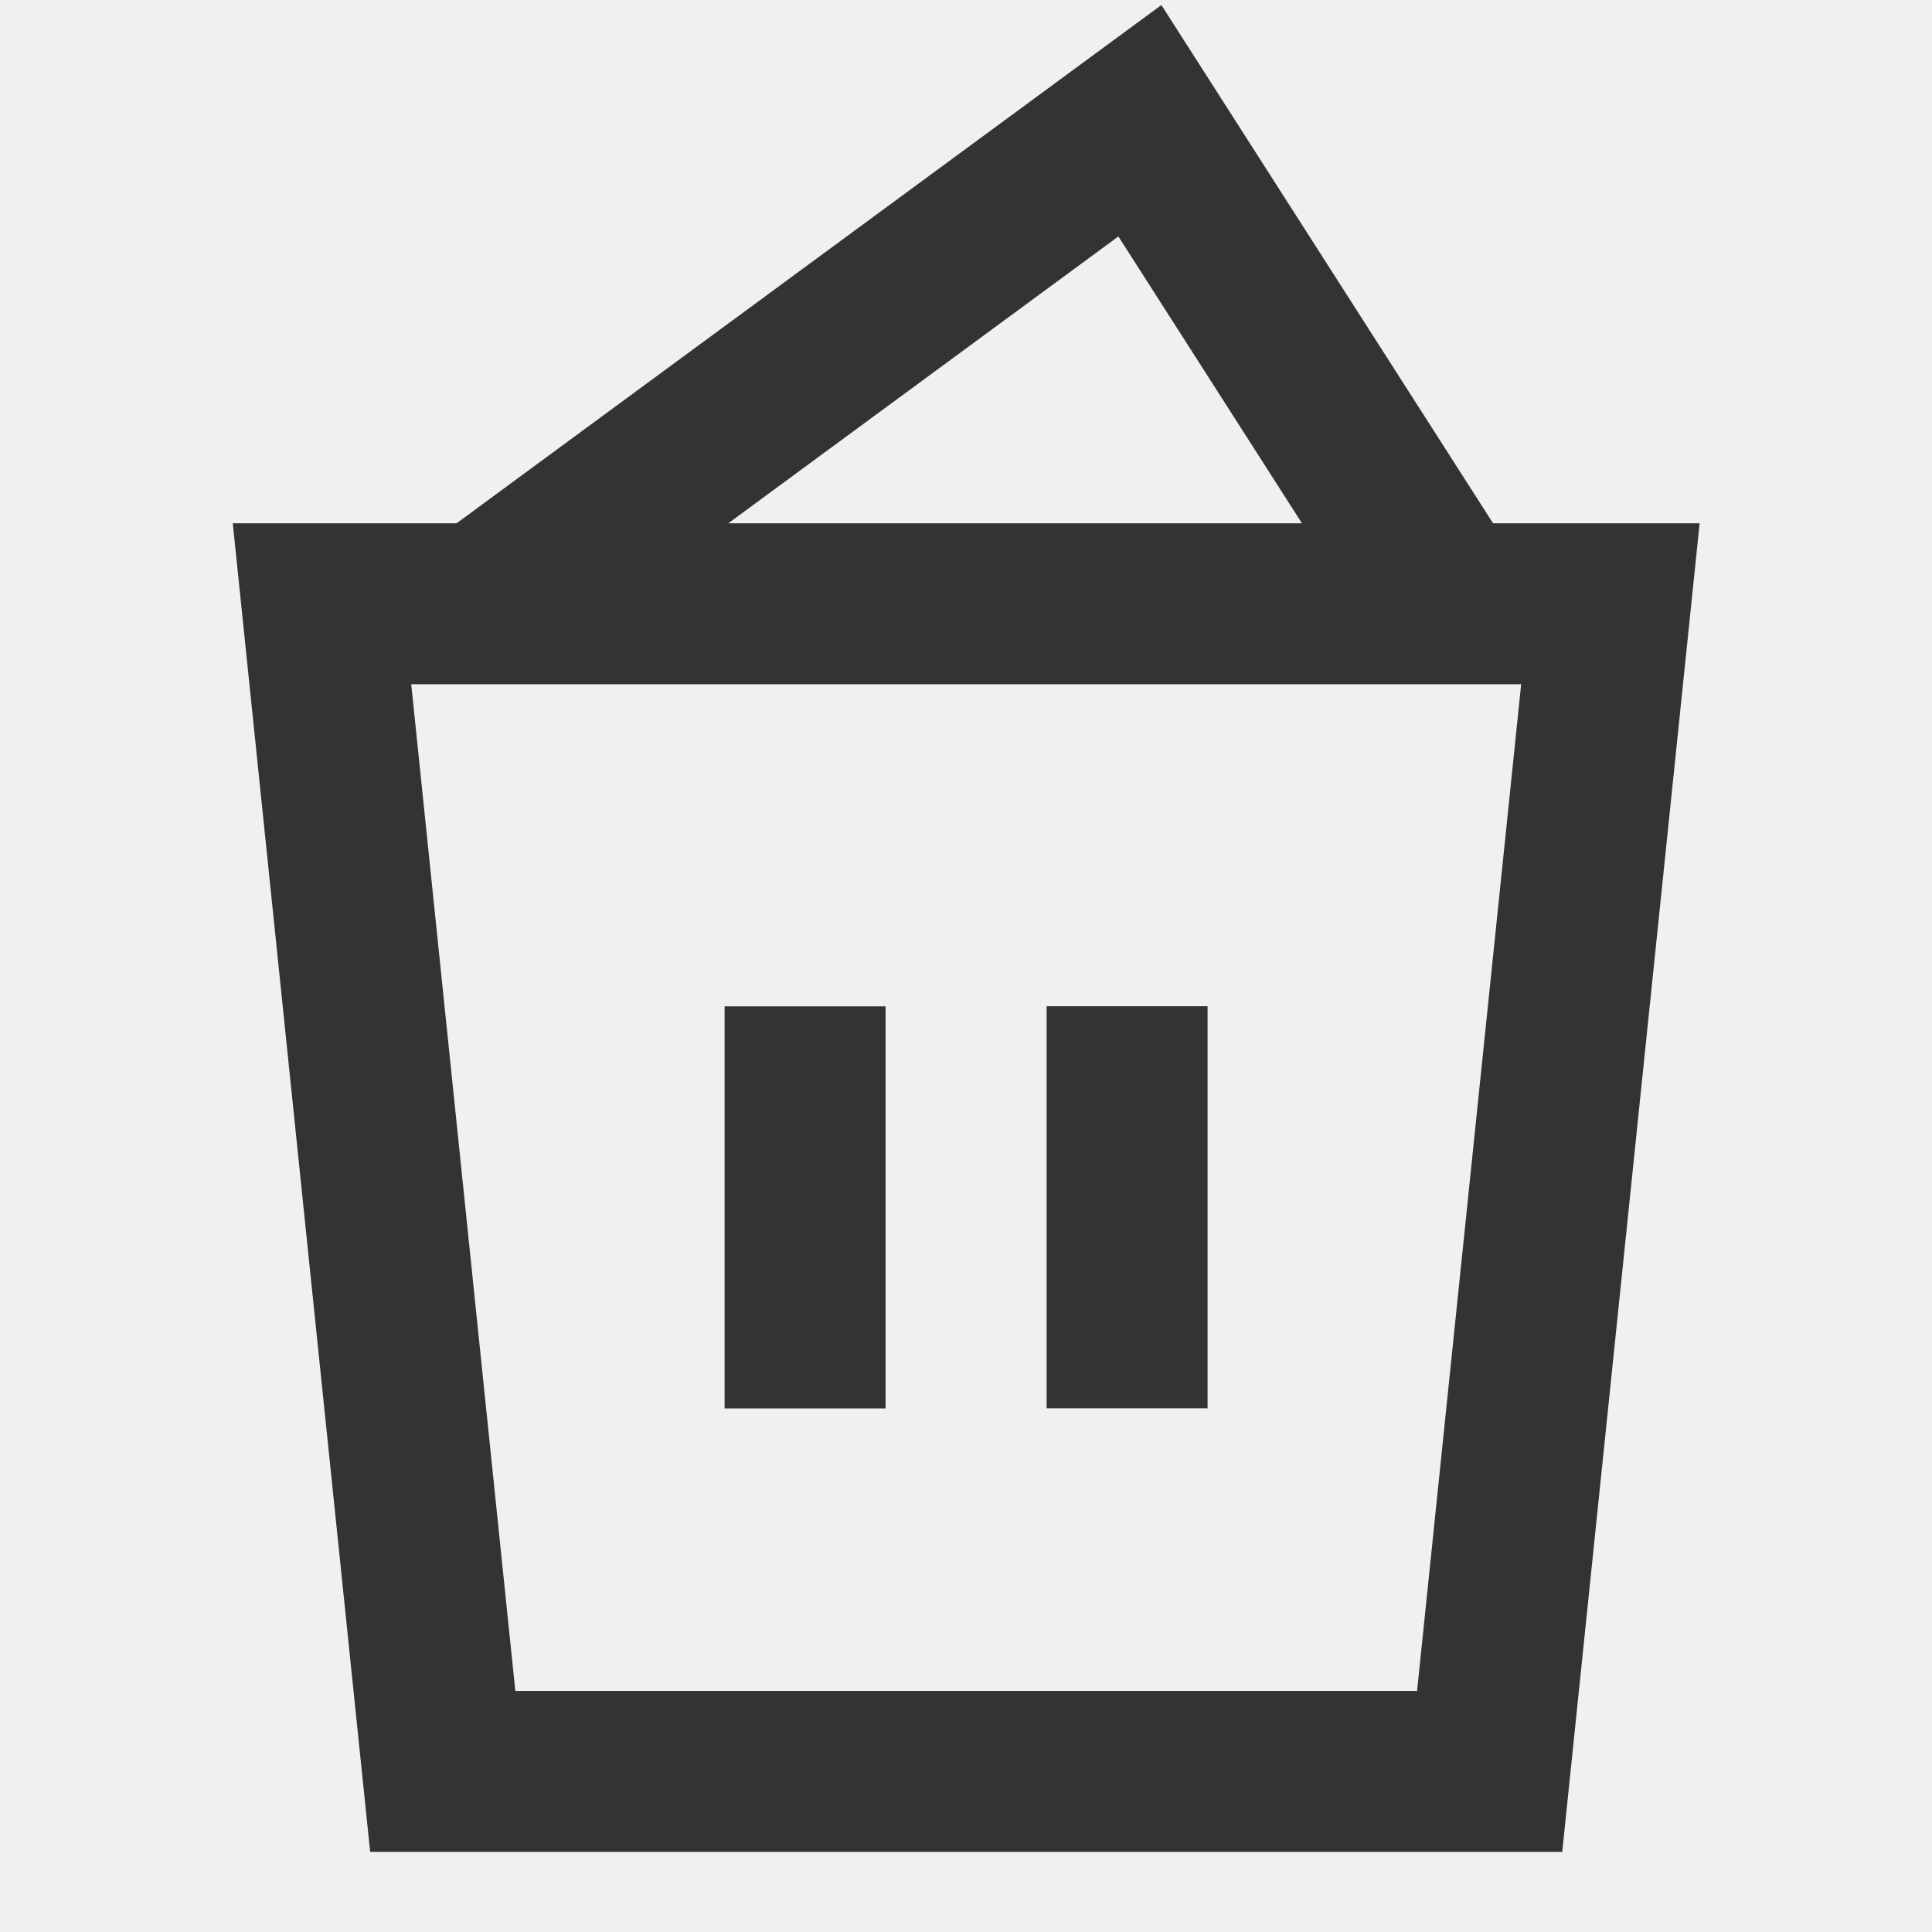
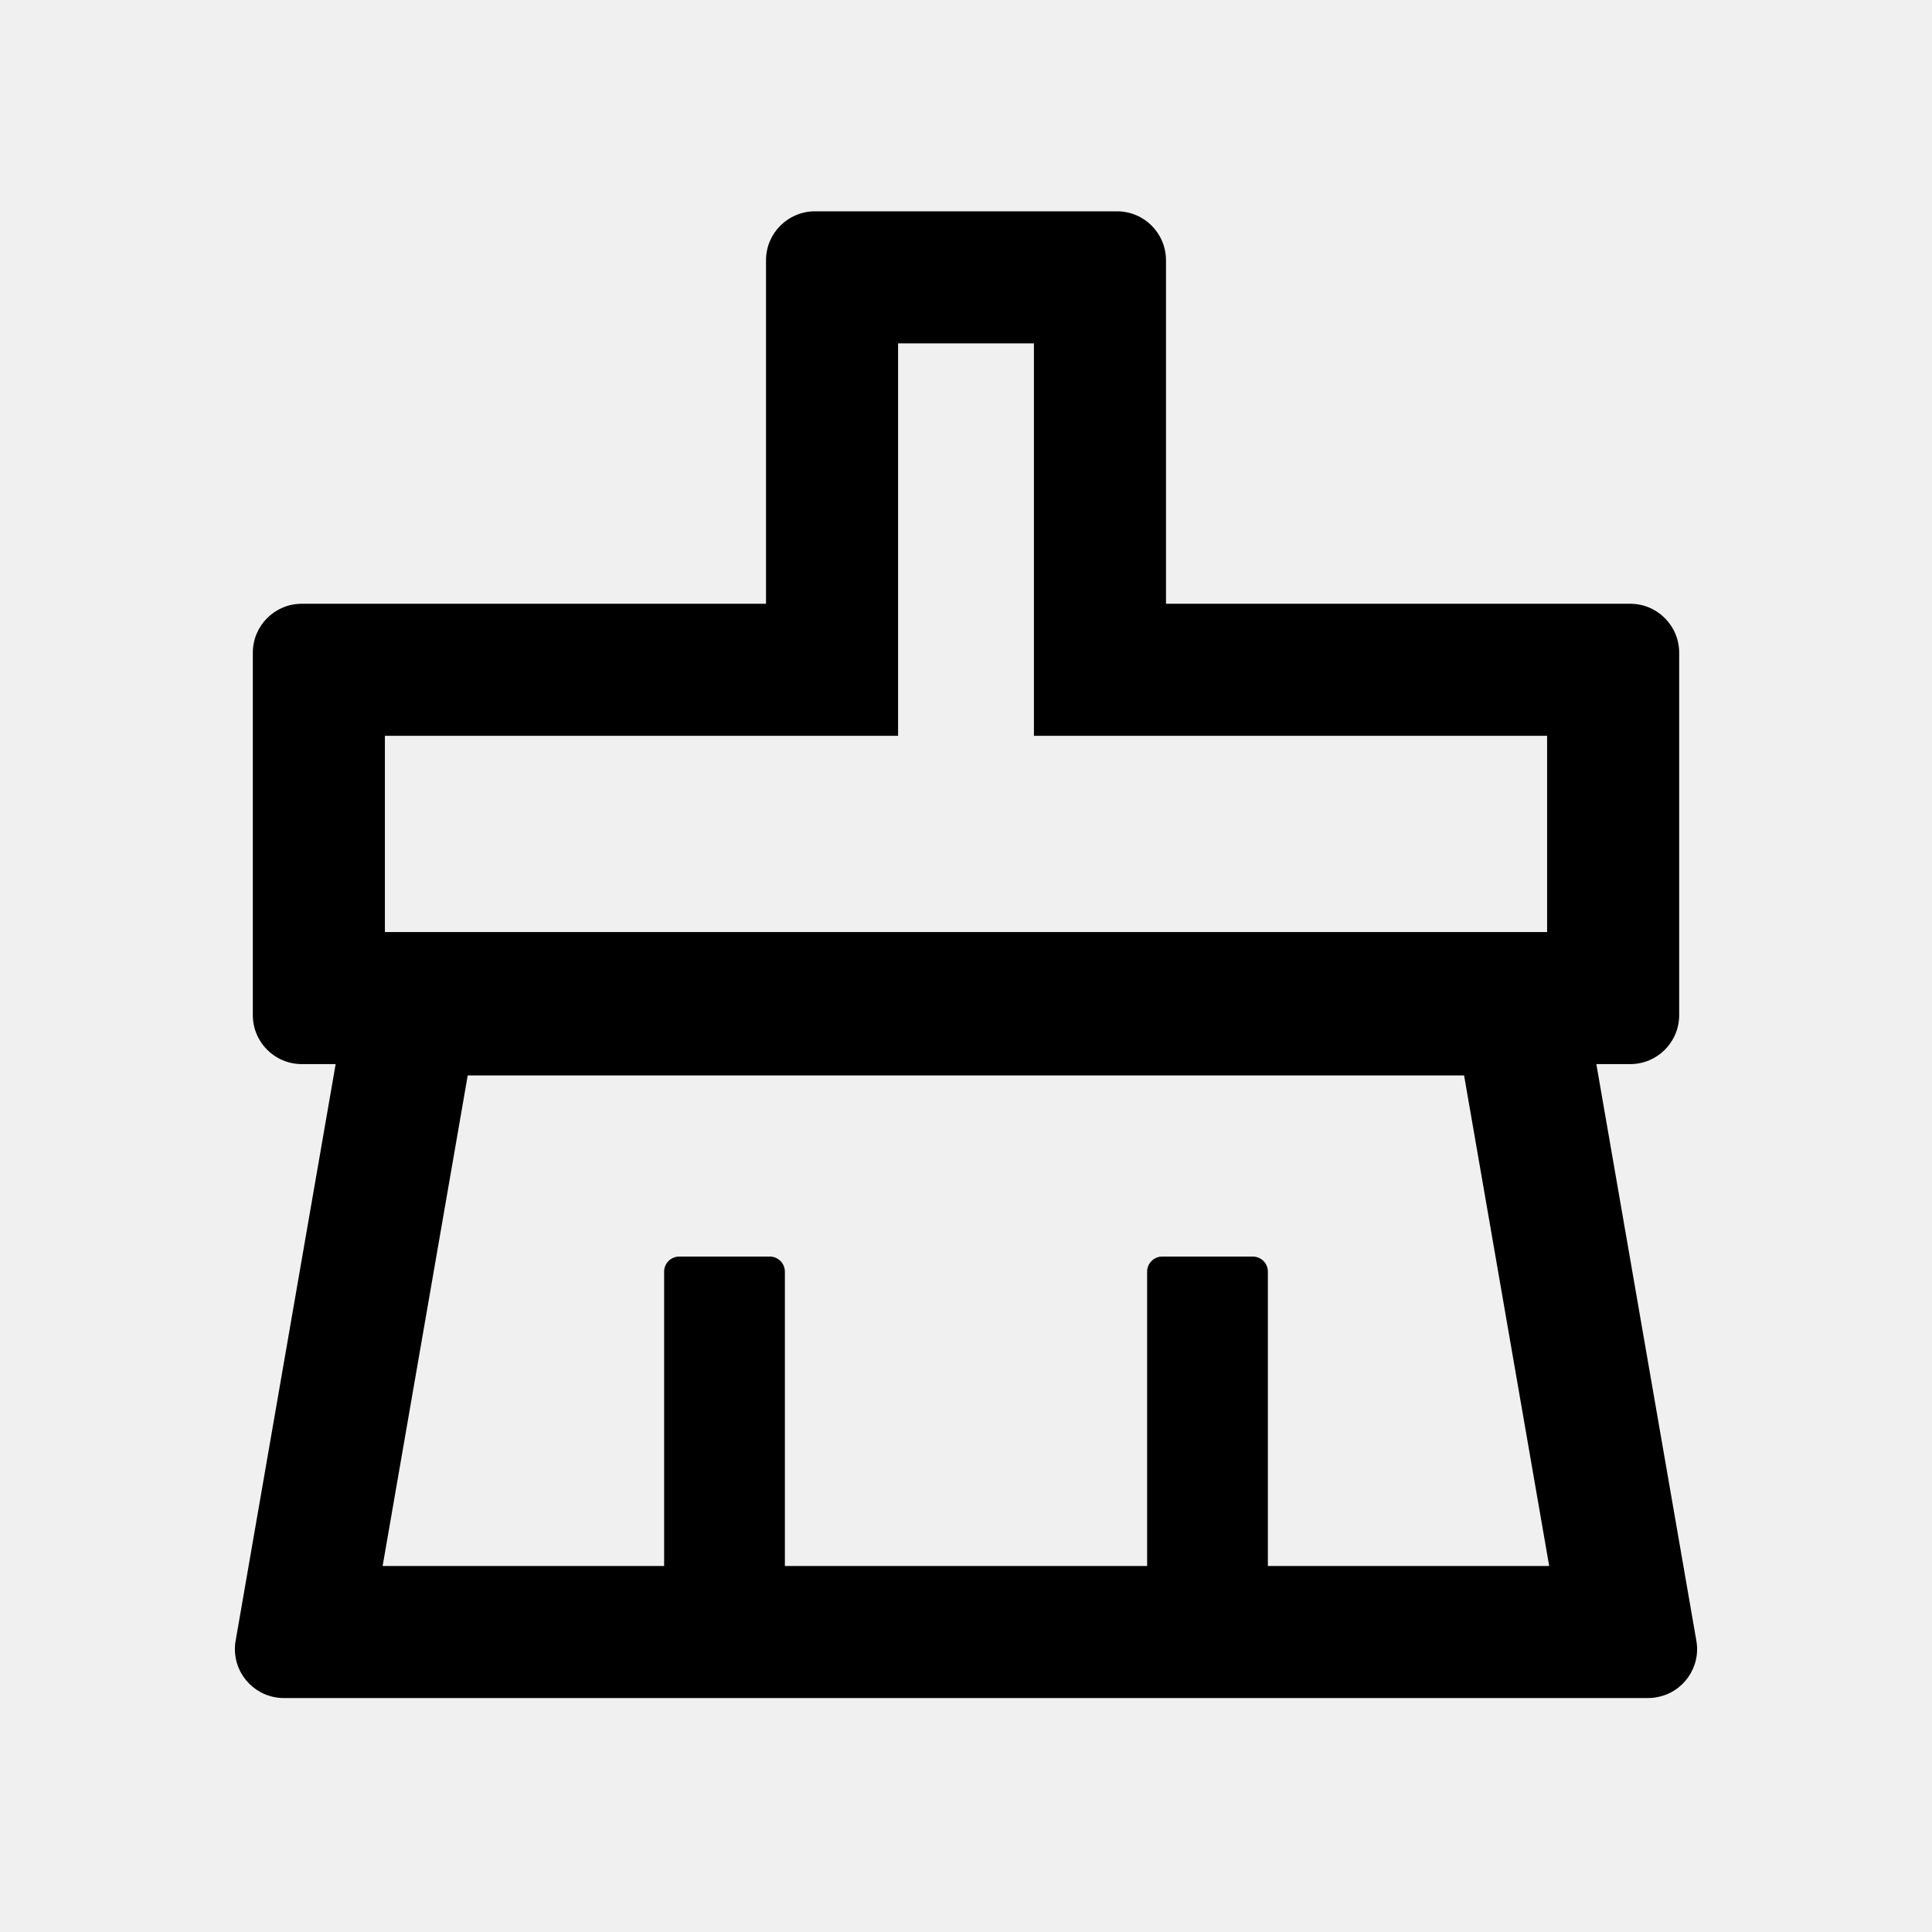
- <svg xmlns="http://www.w3.org/2000/svg" xmlns:xlink="http://www.w3.org/1999/xlink" width="16" height="16" viewBox="0 0 16 16" fill="none">
-   <defs>
-     <rect id="path_0" x="0" y="0" width="16" height="16" />
-   </defs>
-   <g opacity="1" transform="translate(0 0)  rotate(0 8 8)">
-     <mask id="bg-mask-0" fill="white">
-       <use xlink:href="#path_0" />
-     </mask>
-     <g mask="url(#bg-mask-0)">
-       <path id="路径 1" style="stroke:#333333; stroke-width:1.333; stroke-opacity:1; stroke-dasharray:0 0" transform="translate(2.666667 5)  rotate(0 5.333333 4.833333)" d="M1,9.67L9.67,9.67L10.67,0L0,0L1,9.67Z " />
-       <path id="路径 2" style="stroke:#333333; stroke-width:1.333; stroke-opacity:1; stroke-dasharray:0 0" transform="translate(6.667333 8.334133)  rotate(0 0 1.6667)" d="M0,0L0,3.33 " />
-       <path id="路径 3" style="stroke:#333333; stroke-width:1.333; stroke-opacity:1; stroke-dasharray:0 0" transform="translate(9.334133 8.333167)  rotate(0 0 1.666283)" d="M0,0L0,3.33 " />
-       <path id="路径 4" style="stroke:#333333; stroke-width:1.333; stroke-opacity:1; stroke-dasharray:0 0" transform="translate(4 1)  rotate(0 4 2)" d="M0,4L5.44,0L8,4 " />
-     </g>
-   </g>
+ <svg xmlns="http://www.w3.org/2000/svg" class="icon" viewBox="0 0 1024 1024" version="1.1" width="160" height="160">
+   <path d="M899.1 869.6l-53-305.6H864c14.4 0 26-11.6 26-26V346c0-14.4-11.6-26-26-26H618V138c0-14.4-11.6-26-26-26H432c-14.4 0-26 11.6-26 26v182H160c-14.4 0-26 11.6-26 26v192c0 14.4 11.6 26 26 26h17.9l-53 305.6c-0.3 1.5-0.4 3-0.4 4.4 0 14.4 11.6 26 26 26h723c1.5 0 3-0.1 4.4-0.4 14.2-2.4 23.7-15.9 21.2-30zM204 390h272V182h72v208h272v104H204V390z m468 440V674c0-4.4-3.6-8-8-8h-48c-4.4 0-8 3.6-8 8v156H416V674c0-4.4-3.6-8-8-8h-48c-4.4 0-8 3.6-8 8v156H202.8l45.1-260H776l45.1 260H672z" />
</svg>
